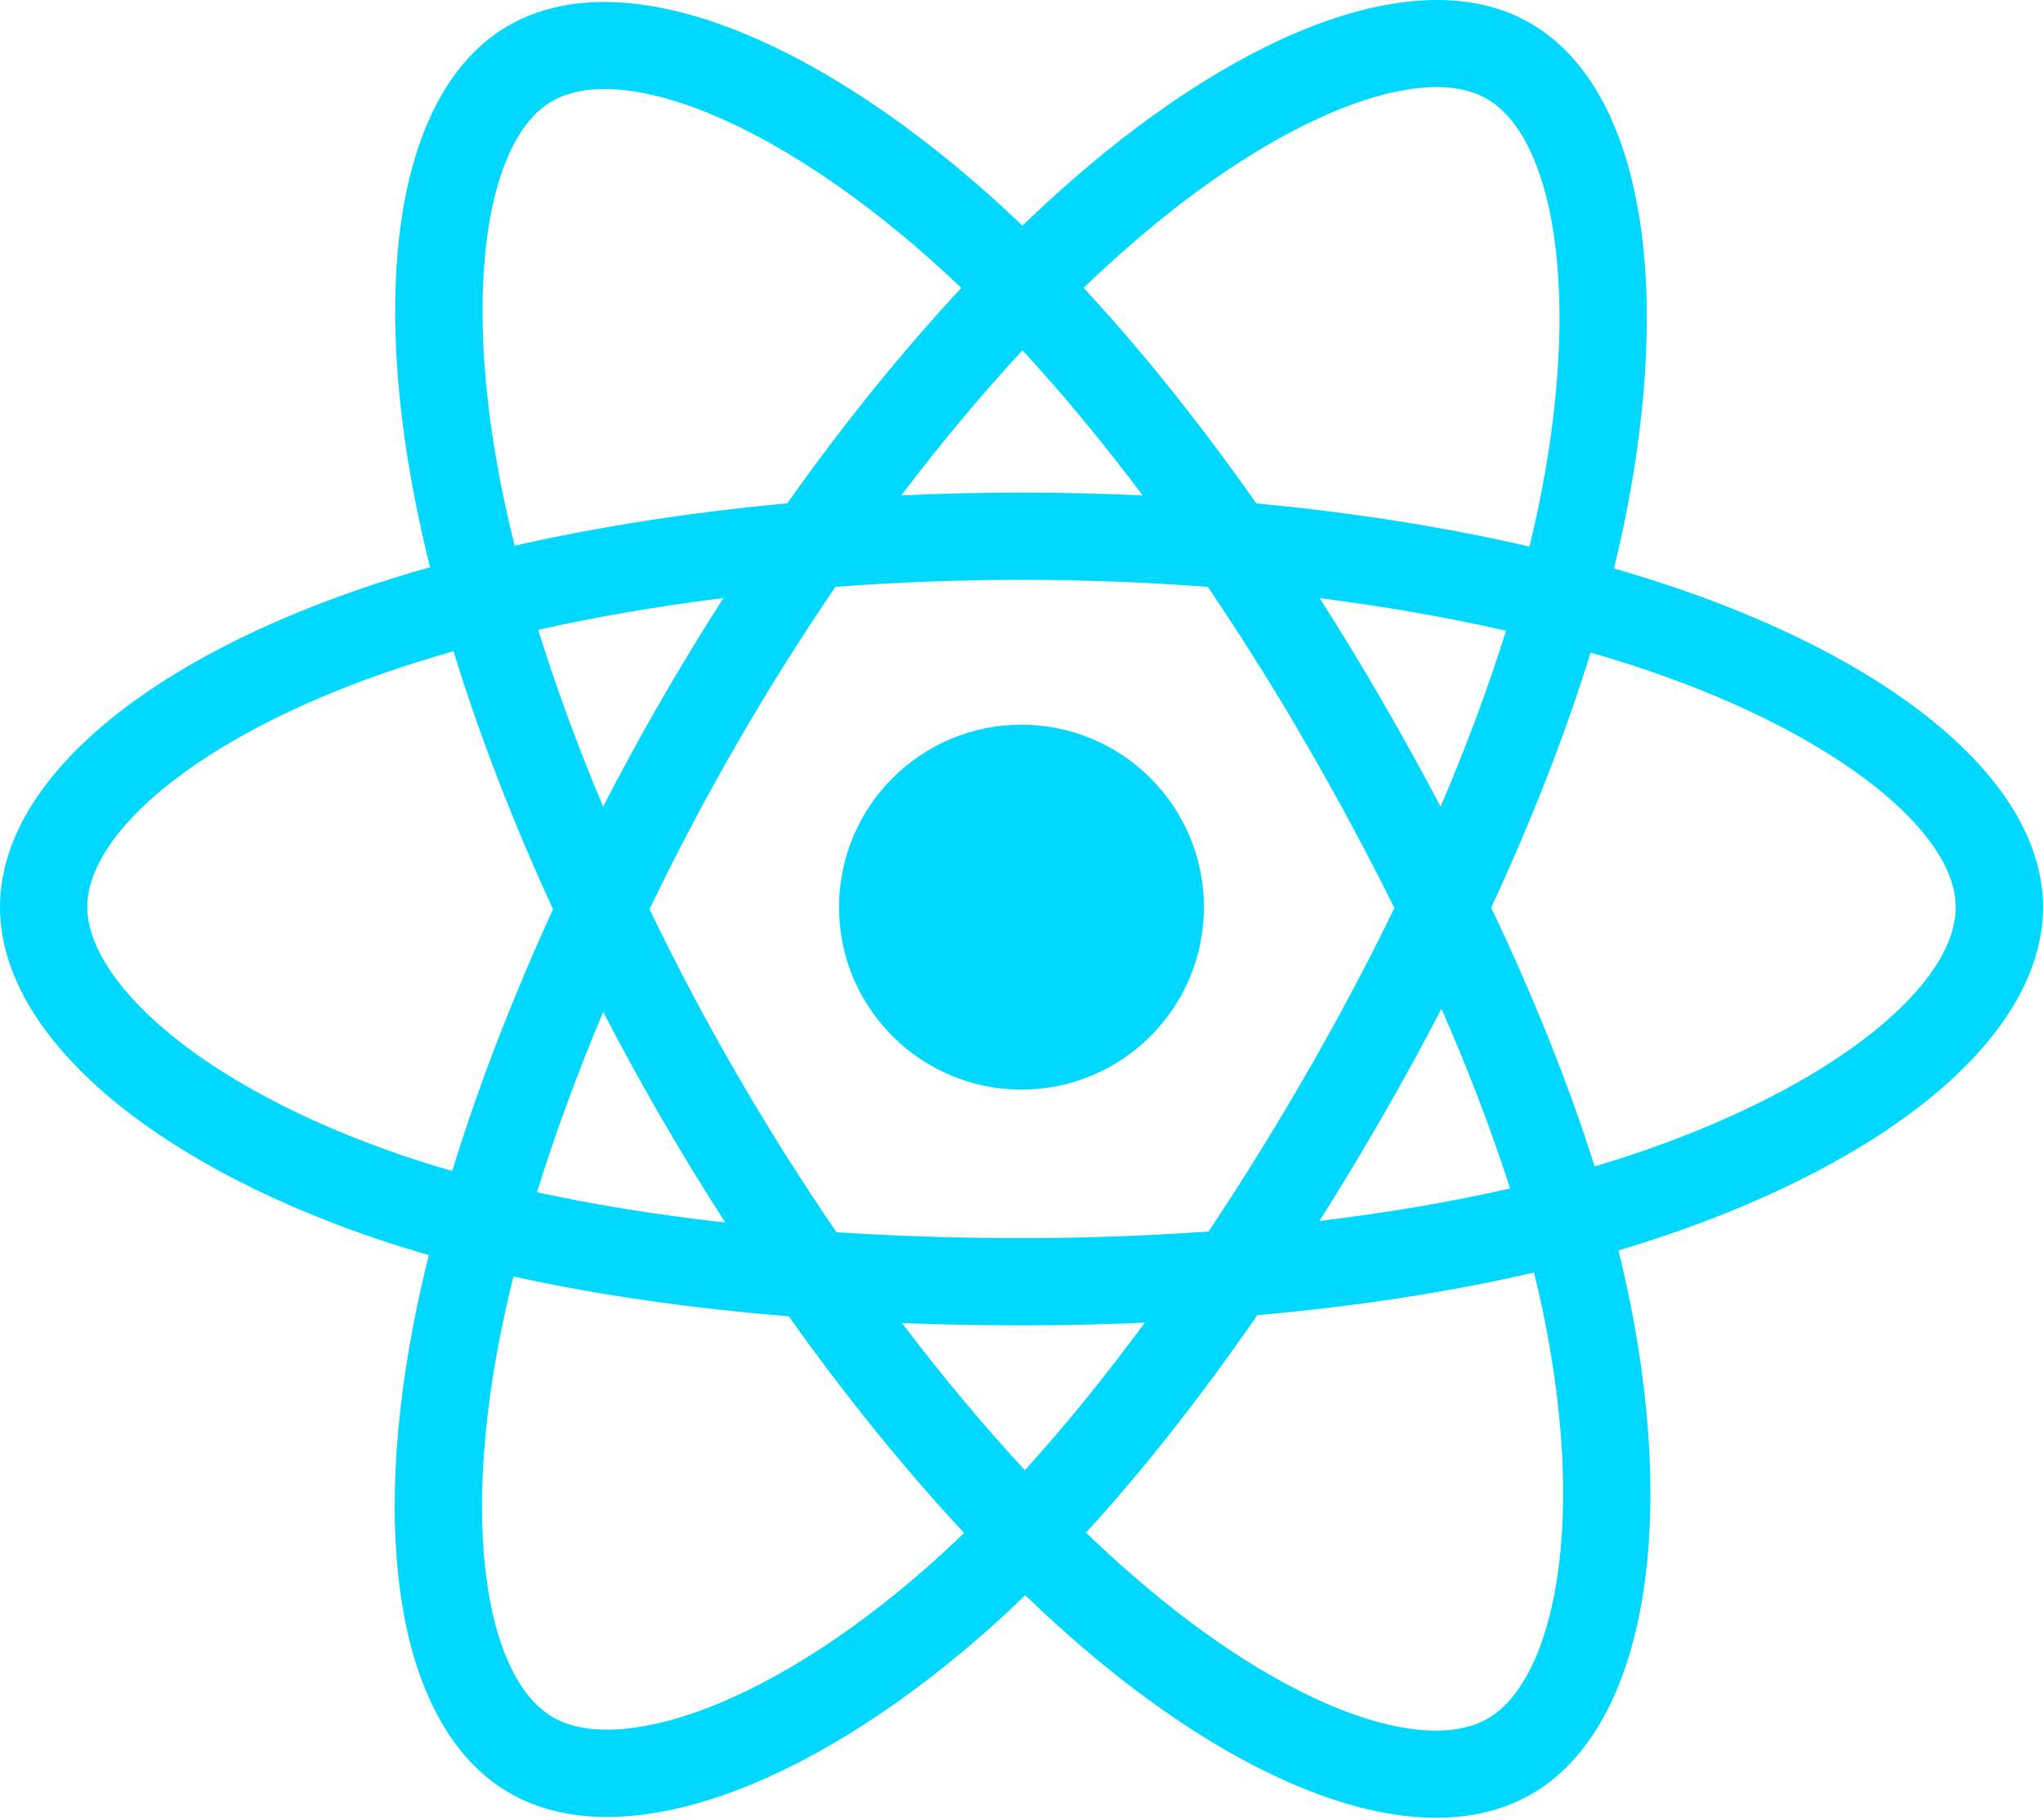
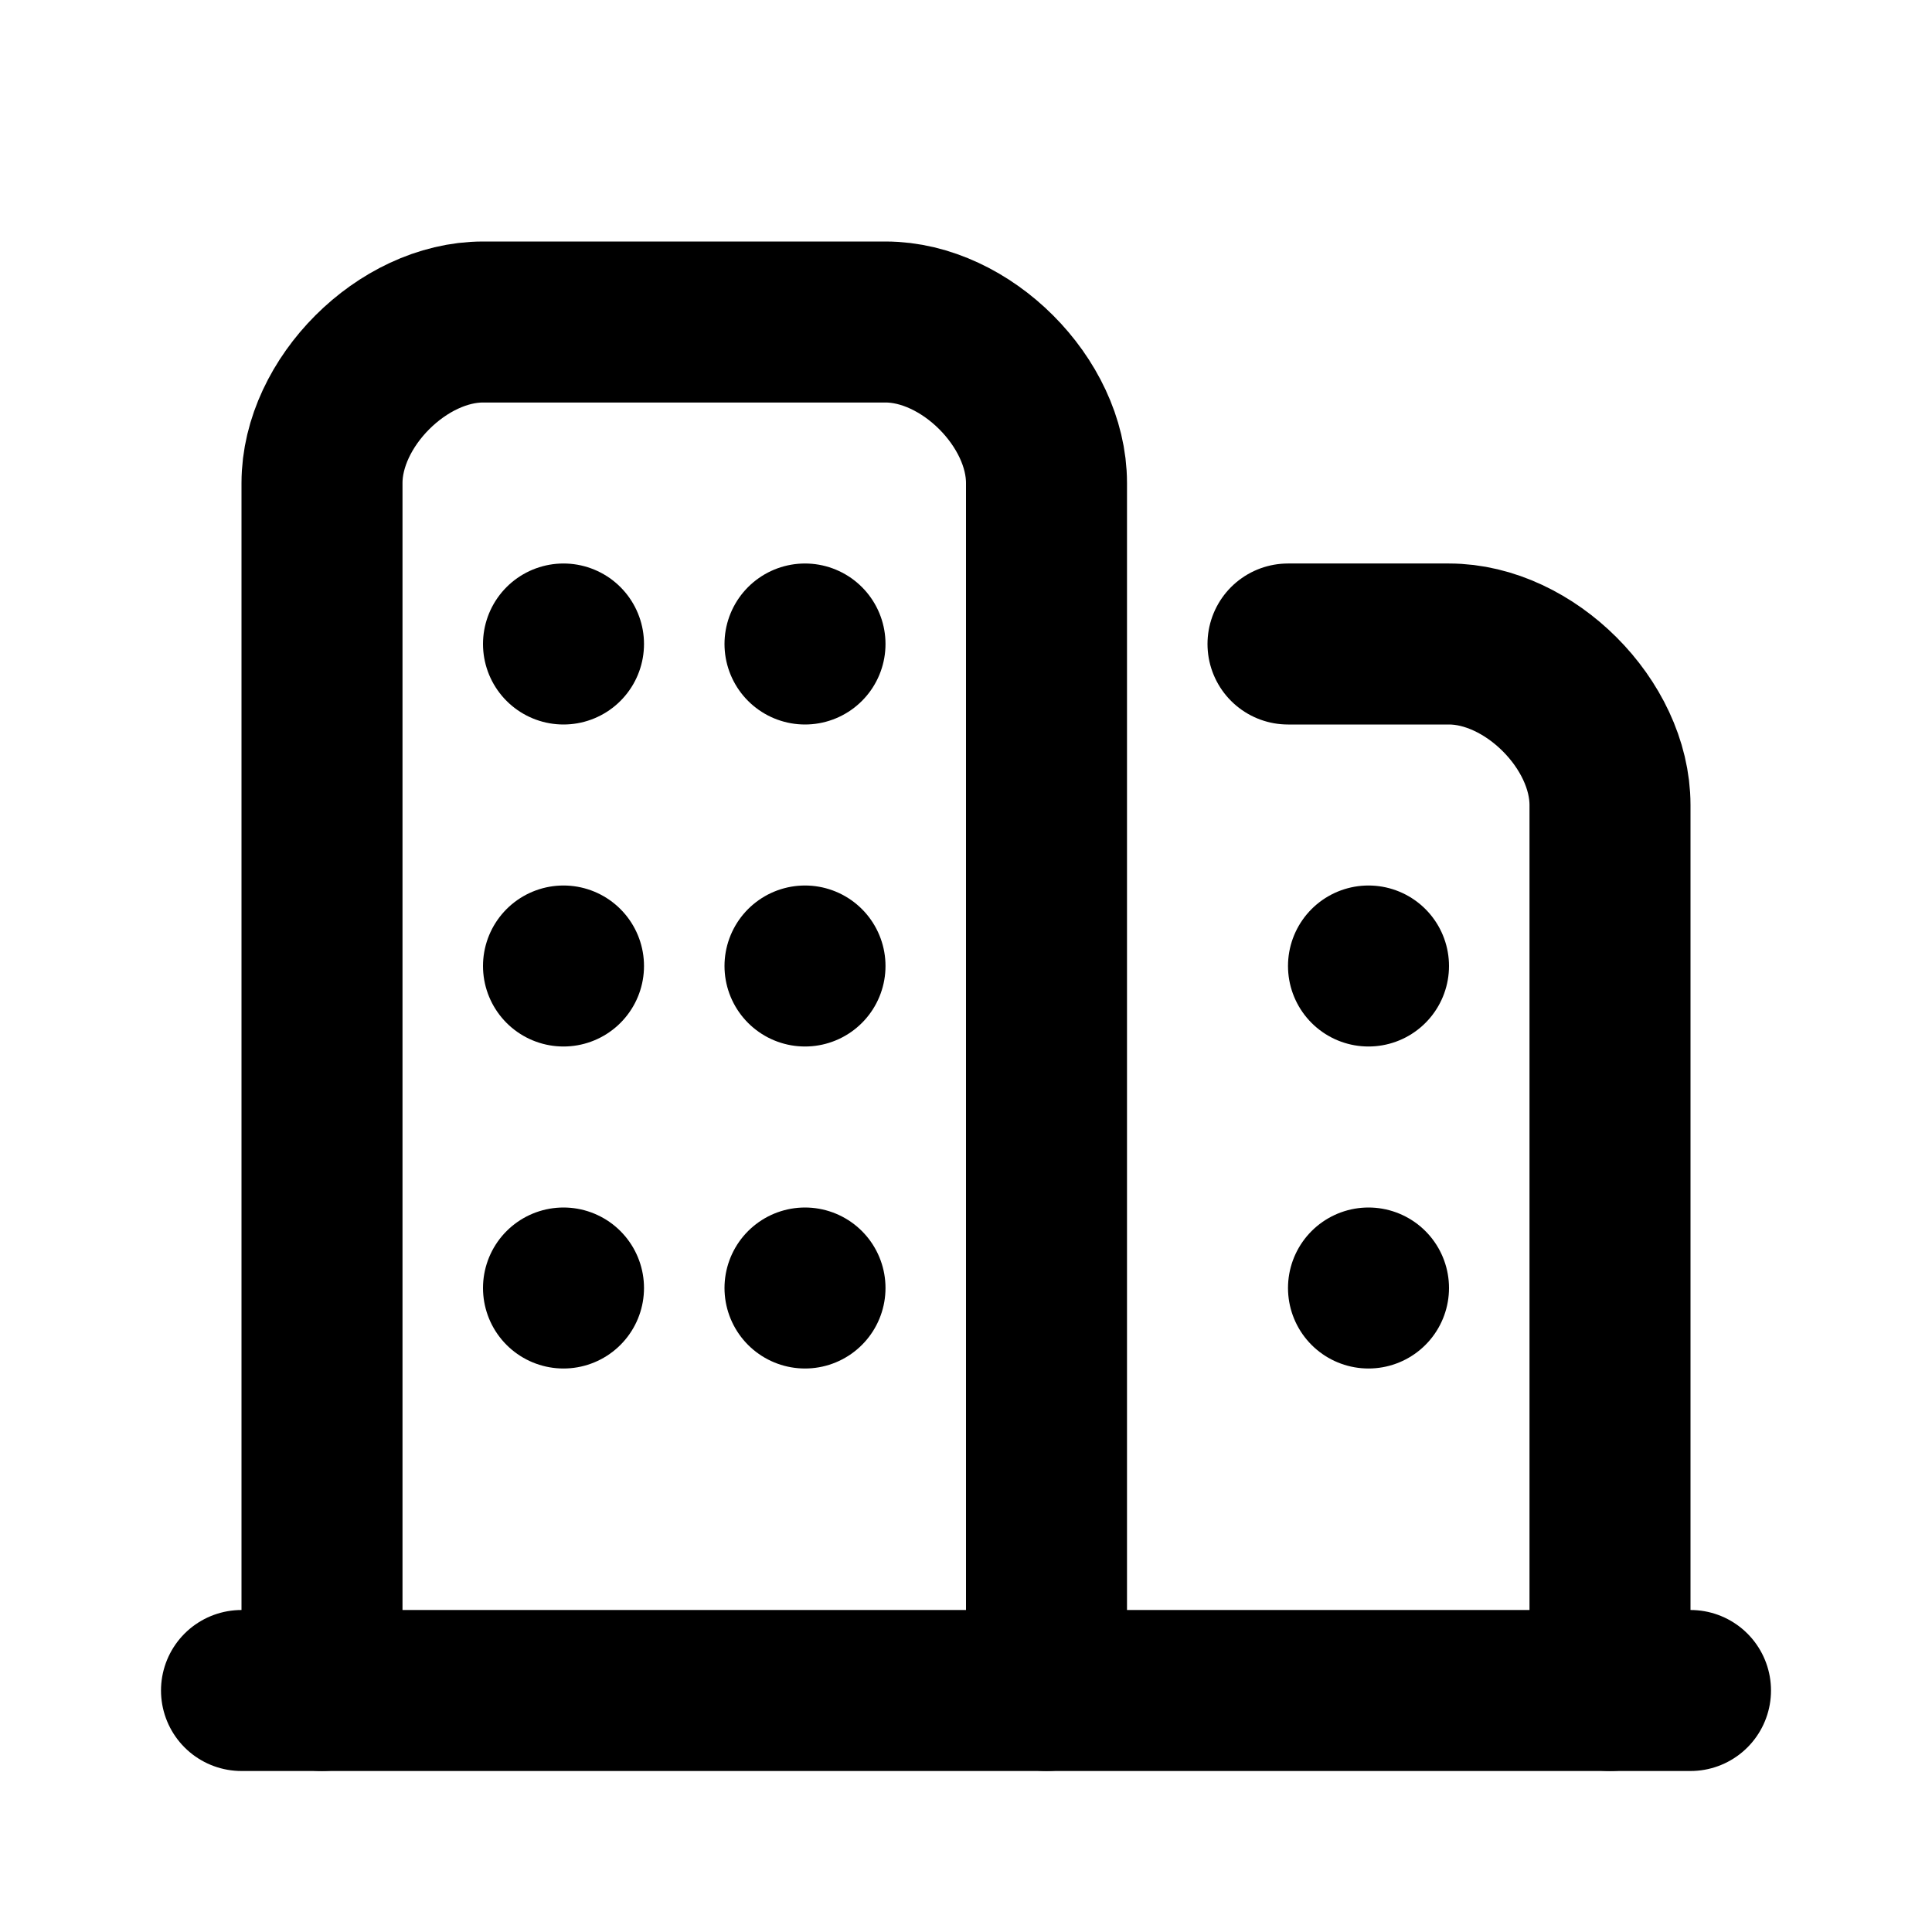
- <svg xmlns="http://www.w3.org/2000/svg" aria-hidden="true" role="img" class="iconify iconify--logos" width="35.93" height="32" preserveAspectRatio="xMidYMid meet" viewBox="0 0 256 228">
-   <path fill="#00D8FF" d="M210.483 73.824a171.49 171.49 0 0 0-8.24-2.597c.465-1.9.893-3.777 1.273-5.621c6.238-30.281 2.16-54.676-11.769-62.708c-13.355-7.7-35.196.329-57.254 19.526a171.23 171.23 0 0 0-6.375 5.848a155.866 155.866 0 0 0-4.241-3.917C100.759 3.829 77.587-4.822 63.673 3.233C50.33 10.957 46.379 33.89 51.995 62.588a170.974 170.974 0 0 0 1.892 8.48c-3.28.932-6.445 1.924-9.474 2.98C17.309 83.498 0 98.307 0 113.668c0 15.865 18.582 31.778 46.812 41.427a145.52 145.52 0 0 0 6.921 2.165a167.467 167.467 0 0 0-2.01 9.138c-5.354 28.2-1.173 50.591 12.134 58.266c13.744 7.926 36.812-.22 59.273-19.855a145.567 145.567 0 0 0 5.342-4.923a168.064 168.064 0 0 0 6.92 6.314c21.758 18.722 43.246 26.282 56.54 18.586c13.731-7.949 18.194-32.003 12.4-61.268a145.016 145.016 0 0 0-1.535-6.842c1.62-.48 3.21-.974 4.76-1.488c29.348-9.723 48.443-25.443 48.443-41.52c0-15.417-17.868-30.326-45.517-39.844Zm-6.365 70.984c-1.4.463-2.836.91-4.3 1.345c-3.24-10.257-7.612-21.163-12.963-32.432c5.106-11 9.31-21.767 12.459-31.957c2.619.758 5.16 1.557 7.61 2.4c23.69 8.156 38.14 20.213 38.14 29.504c0 9.896-15.606 22.743-40.946 31.14Zm-10.514 20.834c2.562 12.94 2.927 24.64 1.23 33.787c-1.524 8.219-4.59 13.698-8.382 15.893c-8.067 4.67-25.32-1.4-43.927-17.412a156.726 156.726 0 0 1-6.437-5.87c7.214-7.889 14.423-17.06 21.459-27.246c12.376-1.098 24.068-2.894 34.671-5.345a134.17 134.17 0 0 1 1.386 6.193ZM87.276 214.515c-7.882 2.783-14.16 2.863-17.955.675c-8.075-4.657-11.432-22.636-6.853-46.752a156.923 156.923 0 0 1 1.869-8.499c10.486 2.32 22.093 3.988 34.498 4.994c7.084 9.967 14.501 19.128 21.976 27.15a134.668 134.668 0 0 1-4.877 4.492c-9.933 8.682-19.886 14.842-28.658 17.94ZM50.35 144.747c-12.483-4.267-22.792-9.812-29.858-15.863c-6.35-5.437-9.555-10.836-9.555-15.216c0-9.322 13.897-21.212 37.076-29.293c2.813-.98 5.757-1.905 8.812-2.773c3.204 10.42 7.406 21.315 12.477 32.332c-5.137 11.18-9.399 22.249-12.634 32.792a134.718 134.718 0 0 1-6.318-1.979Zm12.378-84.26c-4.811-24.587-1.616-43.134 6.425-47.789c8.564-4.958 27.502 2.111 47.463 19.835a144.318 144.318 0 0 1 3.841 3.545c-7.438 7.987-14.787 17.08-21.808 26.988c-12.04 1.116-23.565 2.908-34.161 5.309a160.342 160.342 0 0 1-1.76-7.887Zm110.427 27.268a347.8 347.8 0 0 0-7.785-12.803c8.168 1.033 15.994 2.404 23.343 4.08c-2.206 7.072-4.956 14.465-8.193 22.045a381.151 381.151 0 0 0-7.365-13.322Zm-45.032-43.861c5.044 5.465 10.096 11.566 15.065 18.186a322.04 322.04 0 0 0-30.257-.006c4.974-6.559 10.069-12.652 15.192-18.18ZM82.802 87.83a323.167 323.167 0 0 0-7.227 13.238c-3.184-7.553-5.909-14.98-8.134-22.152c7.304-1.634 15.093-2.97 23.209-3.984a321.524 321.524 0 0 0-7.848 12.897Zm8.081 65.352c-8.385-.936-16.291-2.203-23.593-3.793c2.26-7.3 5.045-14.885 8.298-22.6a321.187 321.187 0 0 0 7.257 13.246c2.594 4.48 5.28 8.868 8.038 13.147Zm37.542 31.03c-5.184-5.592-10.354-11.779-15.403-18.433c4.902.192 9.899.29 14.978.29c5.218 0 10.376-.117 15.453-.343c-4.985 6.774-10.018 12.97-15.028 18.486Zm52.198-57.817c3.422 7.8 6.306 15.345 8.596 22.52c-7.422 1.694-15.436 3.058-23.88 4.071a382.417 382.417 0 0 0 7.859-13.026a347.403 347.403 0 0 0 7.425-13.565Zm-16.898 8.101a358.557 358.557 0 0 1-12.281 19.815a329.4 329.4 0 0 1-23.444.823c-7.967 0-15.716-.248-23.178-.732a310.202 310.202 0 0 1-12.513-19.846h.001a307.41 307.41 0 0 1-10.923-20.627a310.278 310.278 0 0 1 10.89-20.637l-.001.001a307.318 307.318 0 0 1 12.413-19.761c7.613-.576 15.42-.876 23.31-.876H128c7.926 0 15.743.303 23.354.883a329.357 329.357 0 0 1 12.335 19.695a358.489 358.489 0 0 1 11.036 20.54a329.472 329.472 0 0 1-11 20.722Zm22.56-122.124c8.572 4.944 11.906 24.881 6.52 51.026c-.344 1.668-.73 3.367-1.15 5.09c-10.622-2.452-22.155-4.275-34.23-5.408c-7.034-10.017-14.323-19.124-21.64-27.008a160.789 160.789 0 0 1 5.888-5.4c18.9-16.447 36.564-22.941 44.612-18.3ZM128 90.808c12.625 0 22.86 10.235 22.86 22.86s-10.235 22.86-22.86 22.86s-22.86-10.235-22.86-22.86s10.235-22.86 22.86-22.86Z" />
+ <svg xmlns="http://www.w3.org/2000/svg" width="24" height="24" viewBox="0 0 24 24" fill="none" stroke="currentColor" stroke-width="2" stroke-linecap="round" stroke-linejoin="round" class="icon icon-tabler icons-tabler-outline icon-tabler-buildings">
+   <path stroke="none" d="M0 0h24v24H0z" fill="none" />
+   <path d="M4 21v-15c0 -1 1 -2 2 -2h5c1 0 2 1 2 2v15" />
+   <path d="M16 8h2c1 0 2 1 2 2v11" />
+   <path d="M3 21h18" />
+   <path d="M10 12v0" />
+   <path d="M10 16v0" />
+   <path d="M10 8v0" />
+   <path d="M7 12v0" />
+   <path d="M7 16v0" />
+   <path d="M7 8v0" />
+   <path d="M17 12v0" />
+   <path d="M17 16v0" />
</svg>
